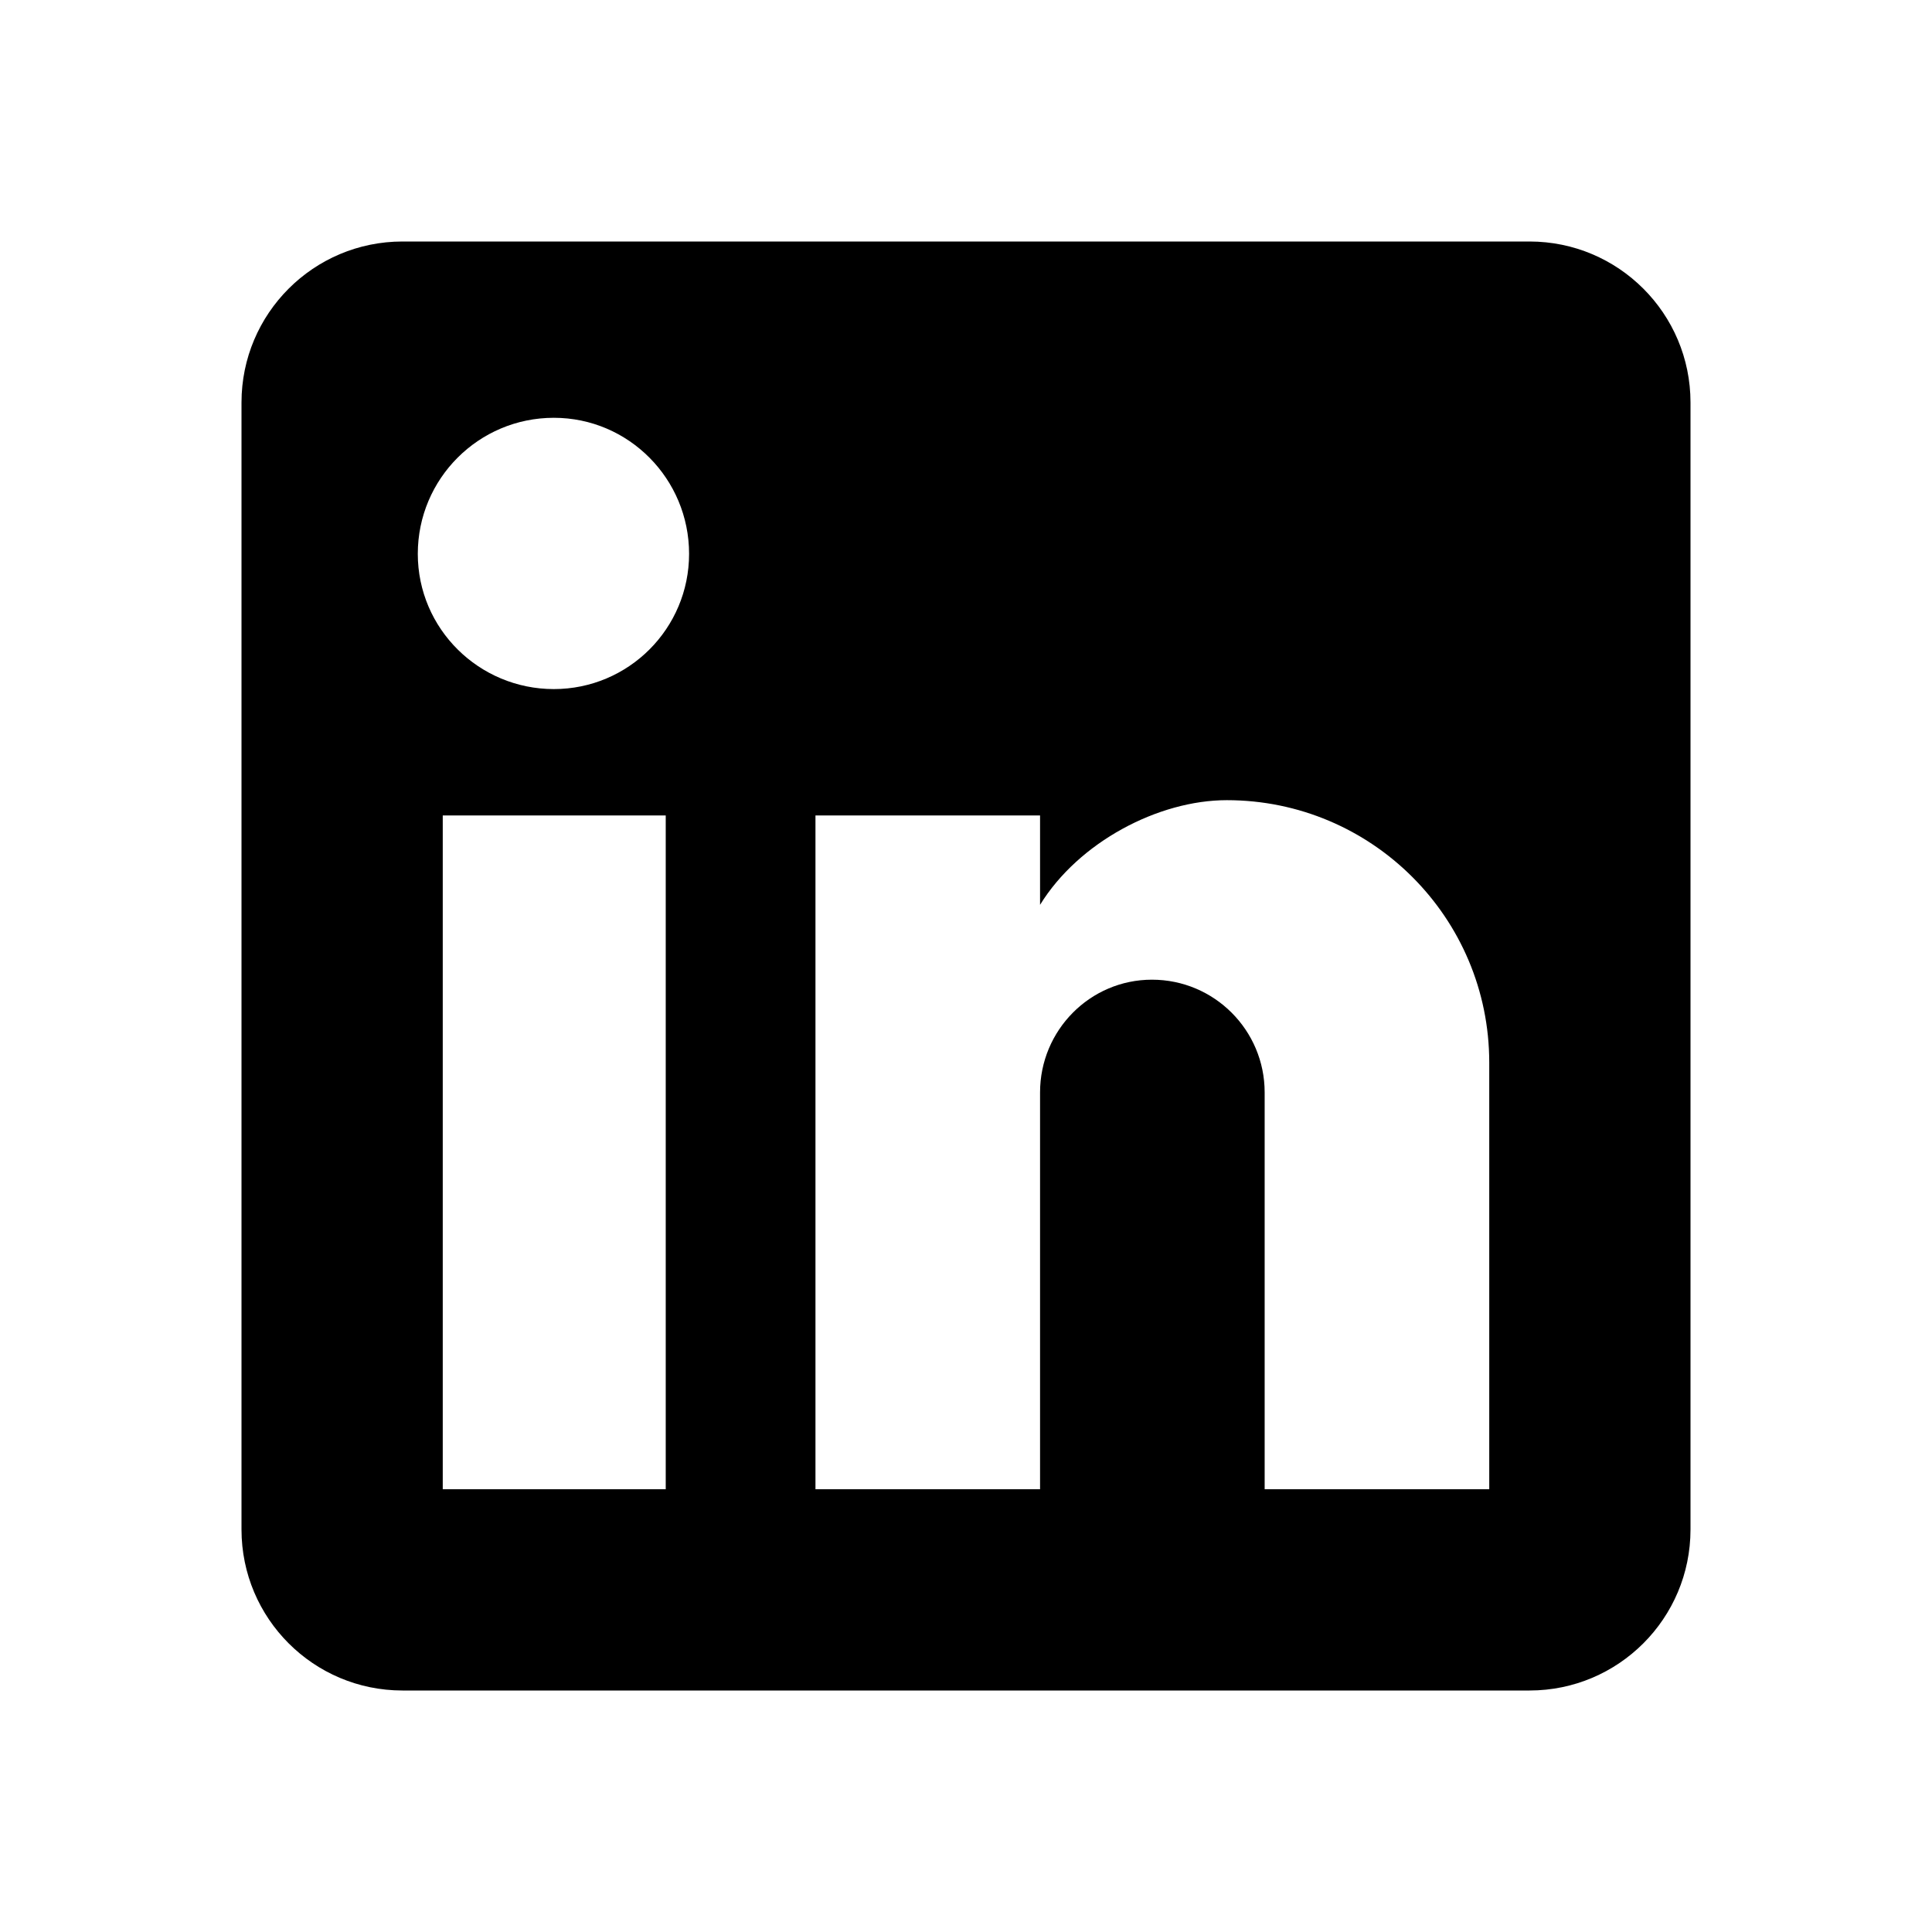
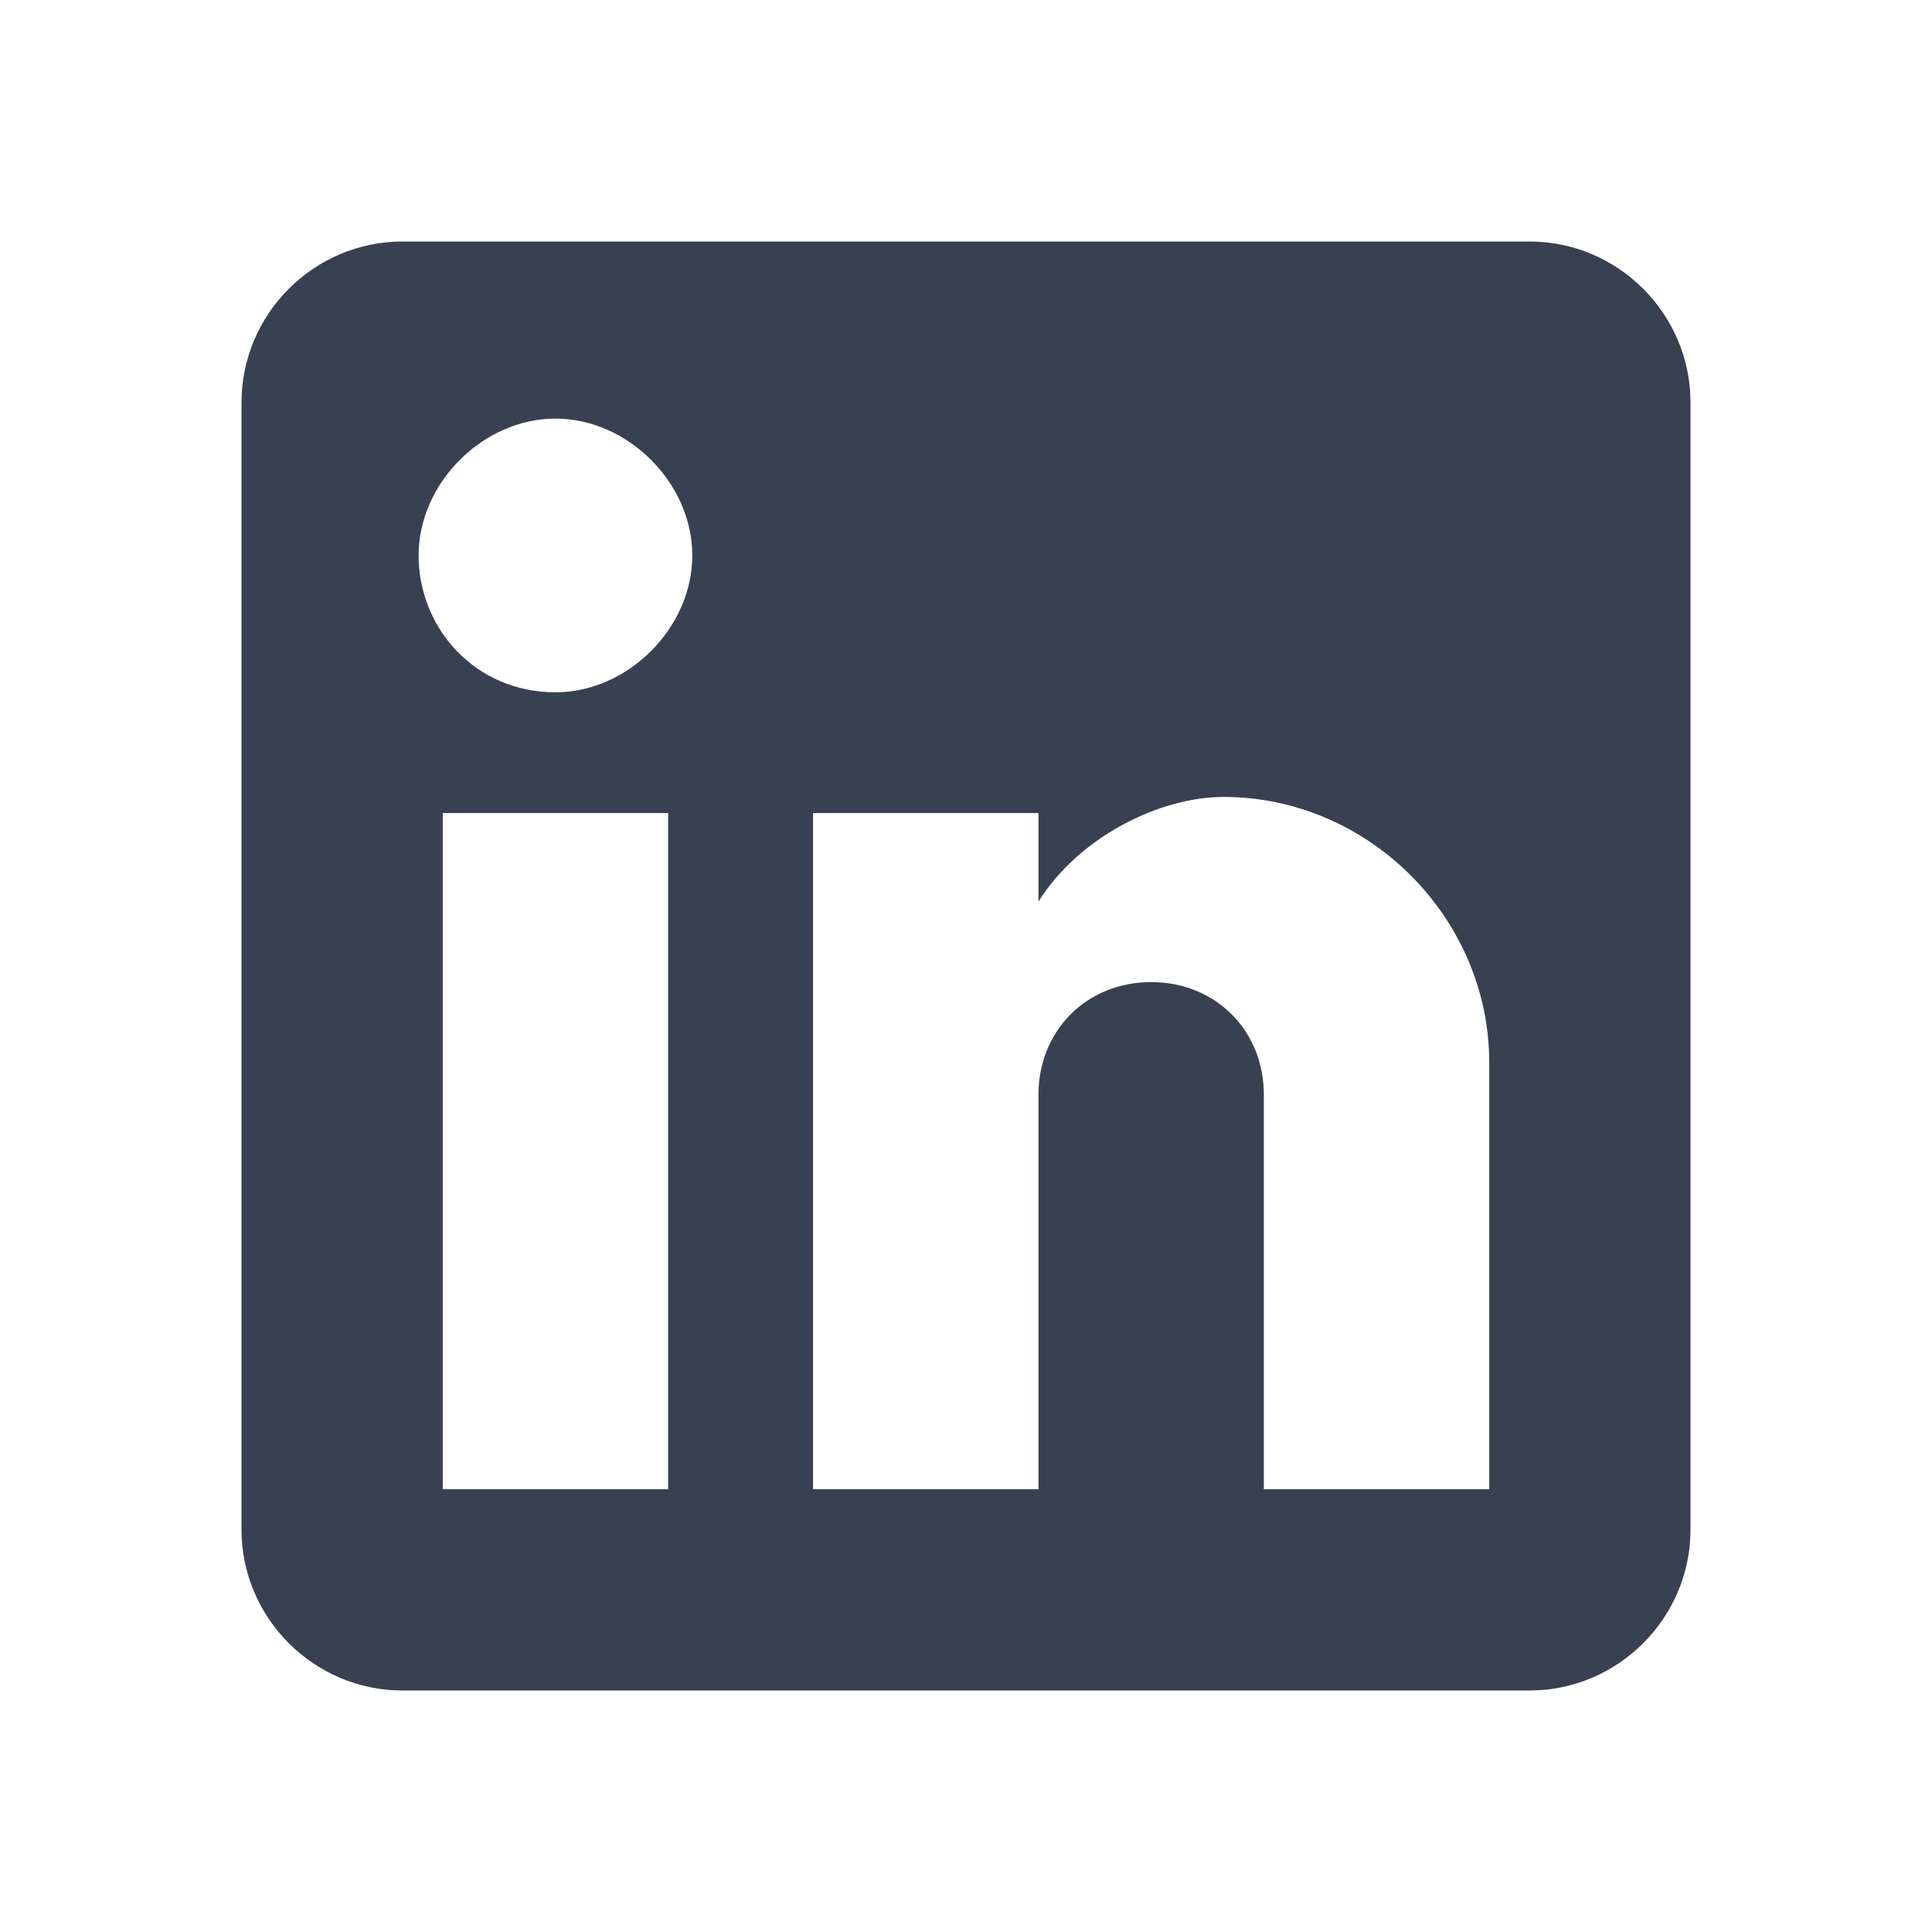
- <svg xmlns="http://www.w3.org/2000/svg" version="1.1" width="24" height="24" viewBox="0 0 24 24">
-   <path d="M19 3A2 2 0 0 1 21 5V19A2 2 0 0 1 19 21H5A2 2 0 0 1 3 19V5A2 2 0 0 1 5 3H19M18.5 18.5V13.2A3.26 3.26 0 0 0 15.24 9.94C14.39 9.94 13.4 10.46 12.92 11.24V10.13H10.13V18.5H12.92V13.57C12.92 12.8 13.54 12.17 14.31 12.17A1.4 1.4 0 0 1 15.71 13.57V18.5H18.5M6.88 8.56A1.68 1.68 0 0 0 8.56 6.88C8.56 5.95 7.81 5.19 6.88 5.19A1.69 1.69 0 0 0 5.19 6.88C5.19 7.81 5.95 8.56 6.88 8.56M8.27 18.5V10.13H5.5V18.5H8.27Z" />
+ <svg xmlns="http://www.w3.org/2000/svg" version="1.1" id="Layer_1" x="0px" y="0px" viewBox="0 0 24 24" style="enable-background:new 0 0 24 24;" xml:space="preserve">
+   <style type="text/css">
+ 	.st0{fill:#384152;}
+ </style>
+   <path class="st0" d="M19,3c1.1,0,2,0.9,2,2v14c0,1.1-0.9,2-2,2H5c-1.1,0-2-0.9-2-2V5c0-1.1,0.9-2,2-2H19 M18.5,18.5v-5.3  c0-1.8-1.5-3.3-3.3-3.3c0,0,0,0,0,0c-0.8,0-1.8,0.5-2.3,1.3v-1.1h-2.8v8.4h2.8v-4.9c0-0.8,0.6-1.4,1.4-1.4c0.8,0,1.4,0.6,1.4,1.4  v4.9H18.5 M6.9,8.6c0.9,0,1.7-0.8,1.7-1.7v0c0-0.9-0.8-1.7-1.7-1.7c-0.9,0-1.7,0.8-1.7,1.7l0,0C5.2,7.8,5.9,8.6,6.9,8.6 M8.3,18.5  v-8.4H5.5v8.4H8.3z" />
</svg>
